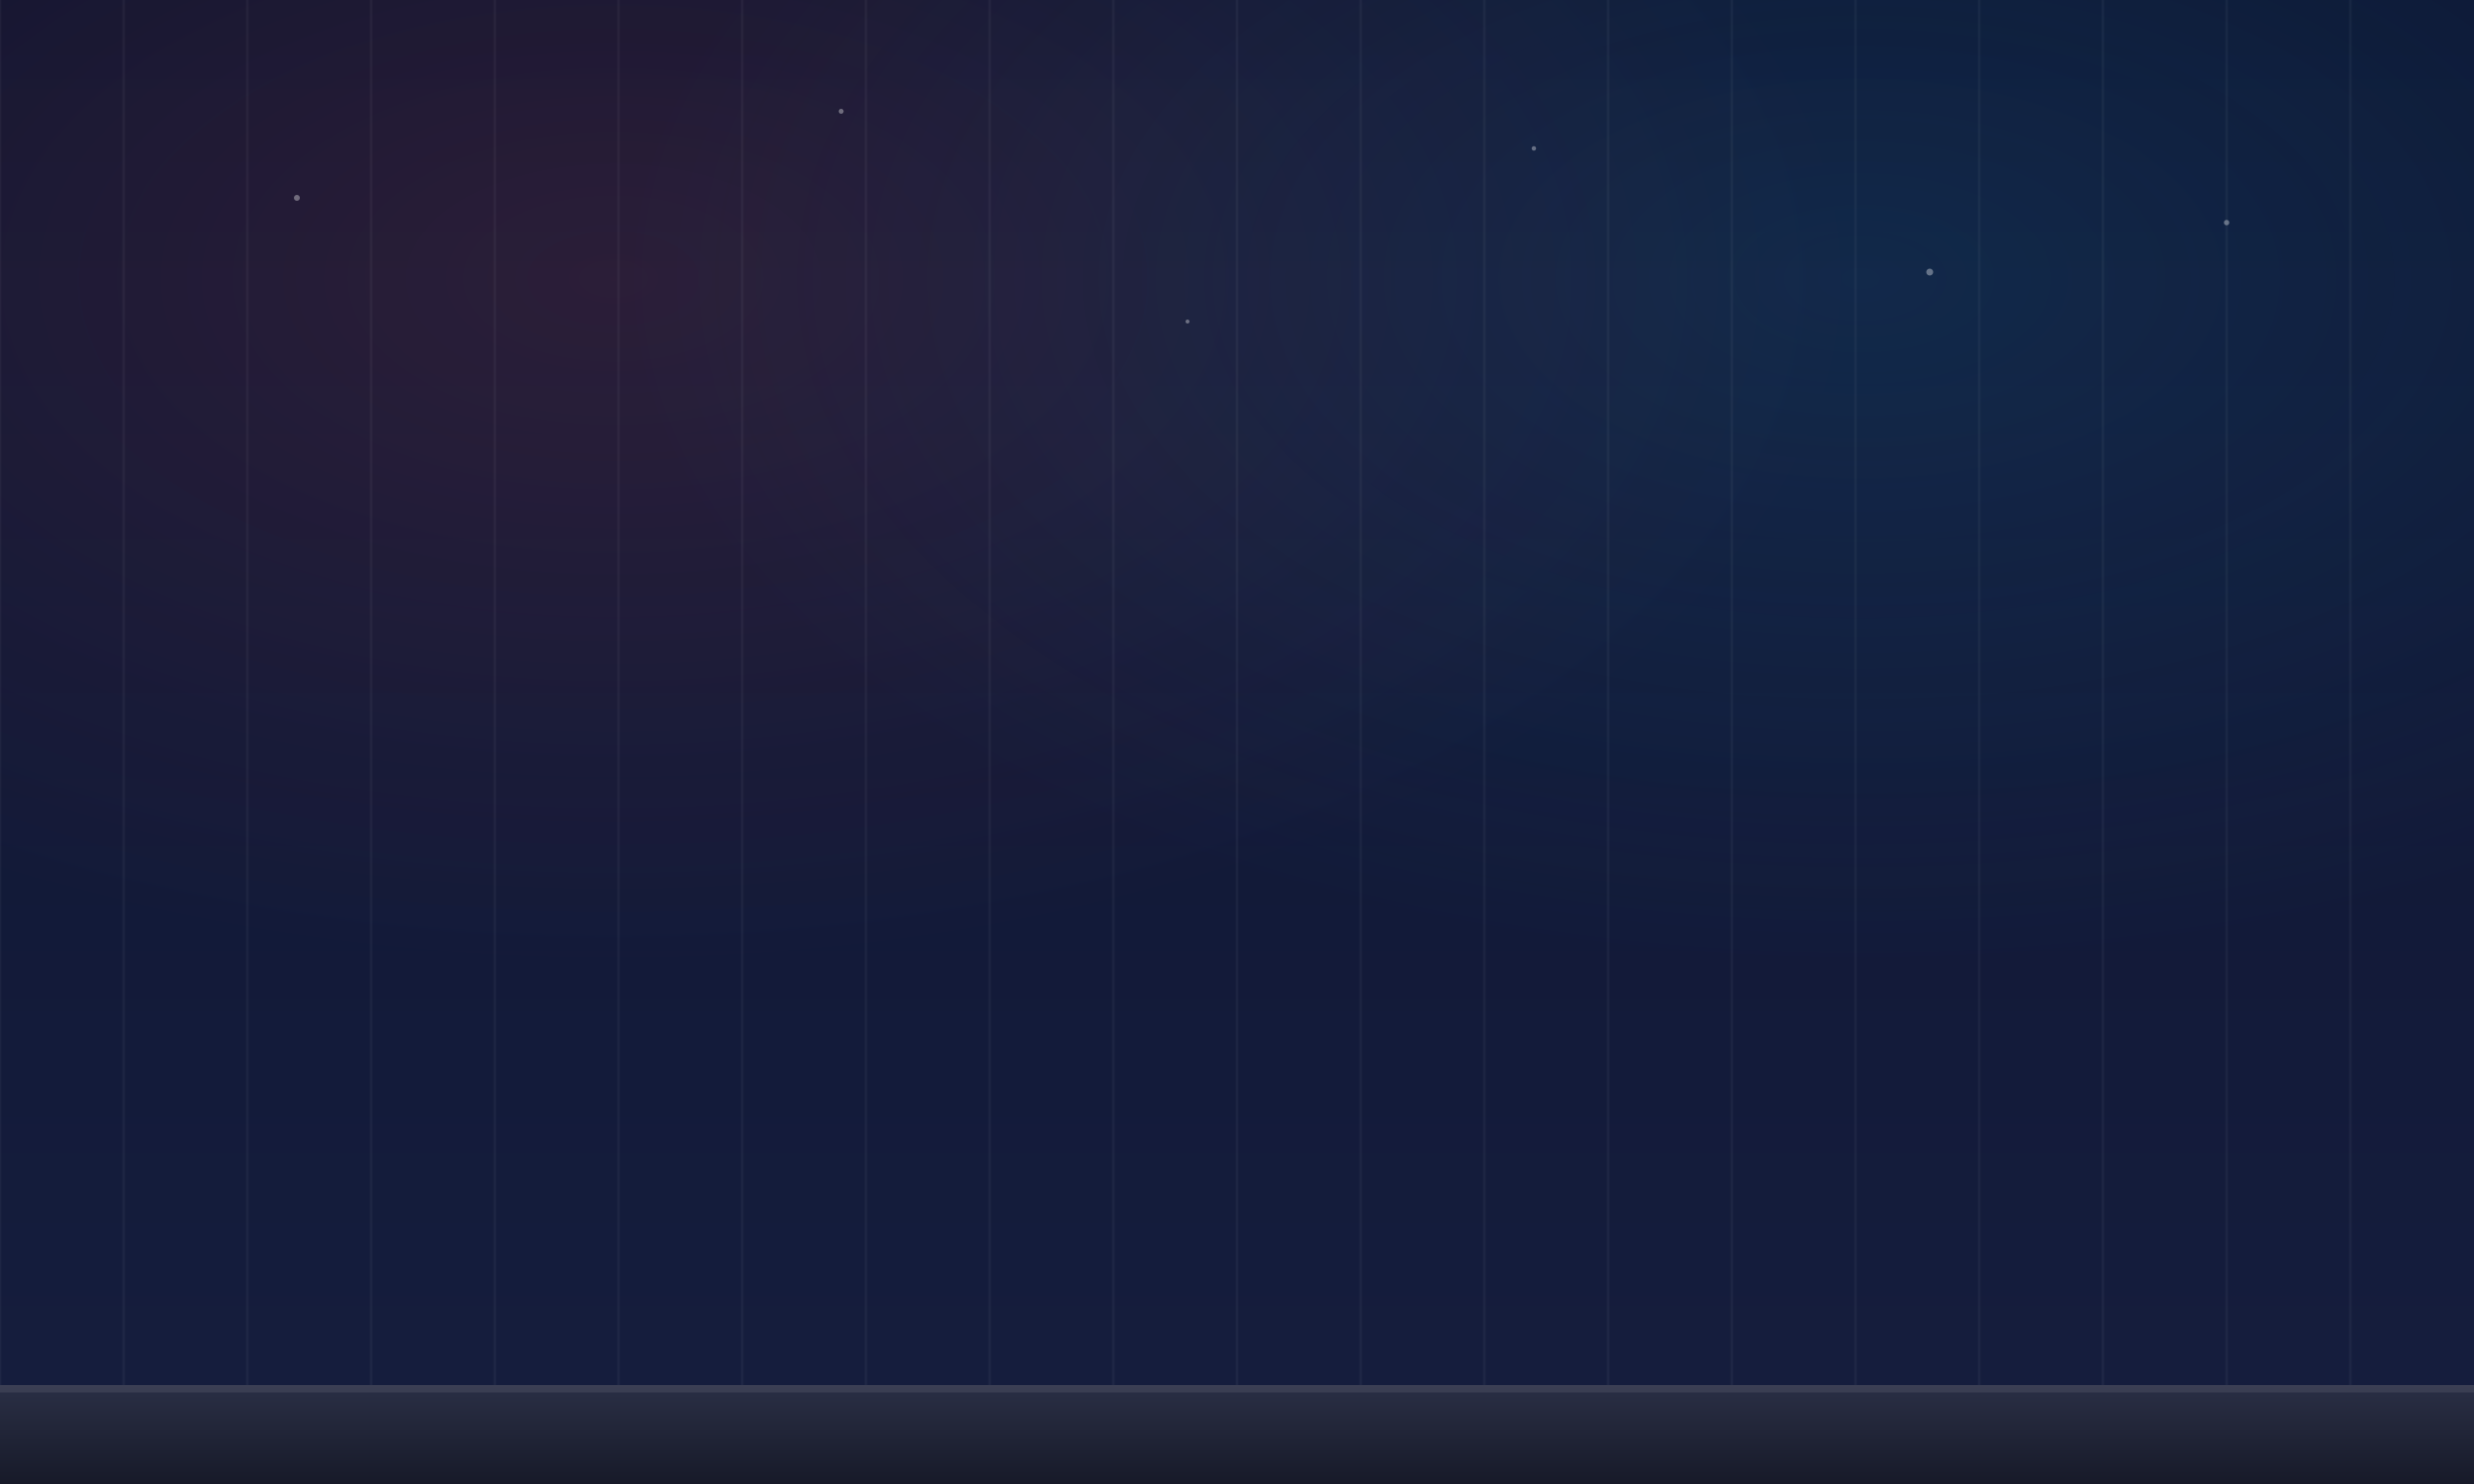
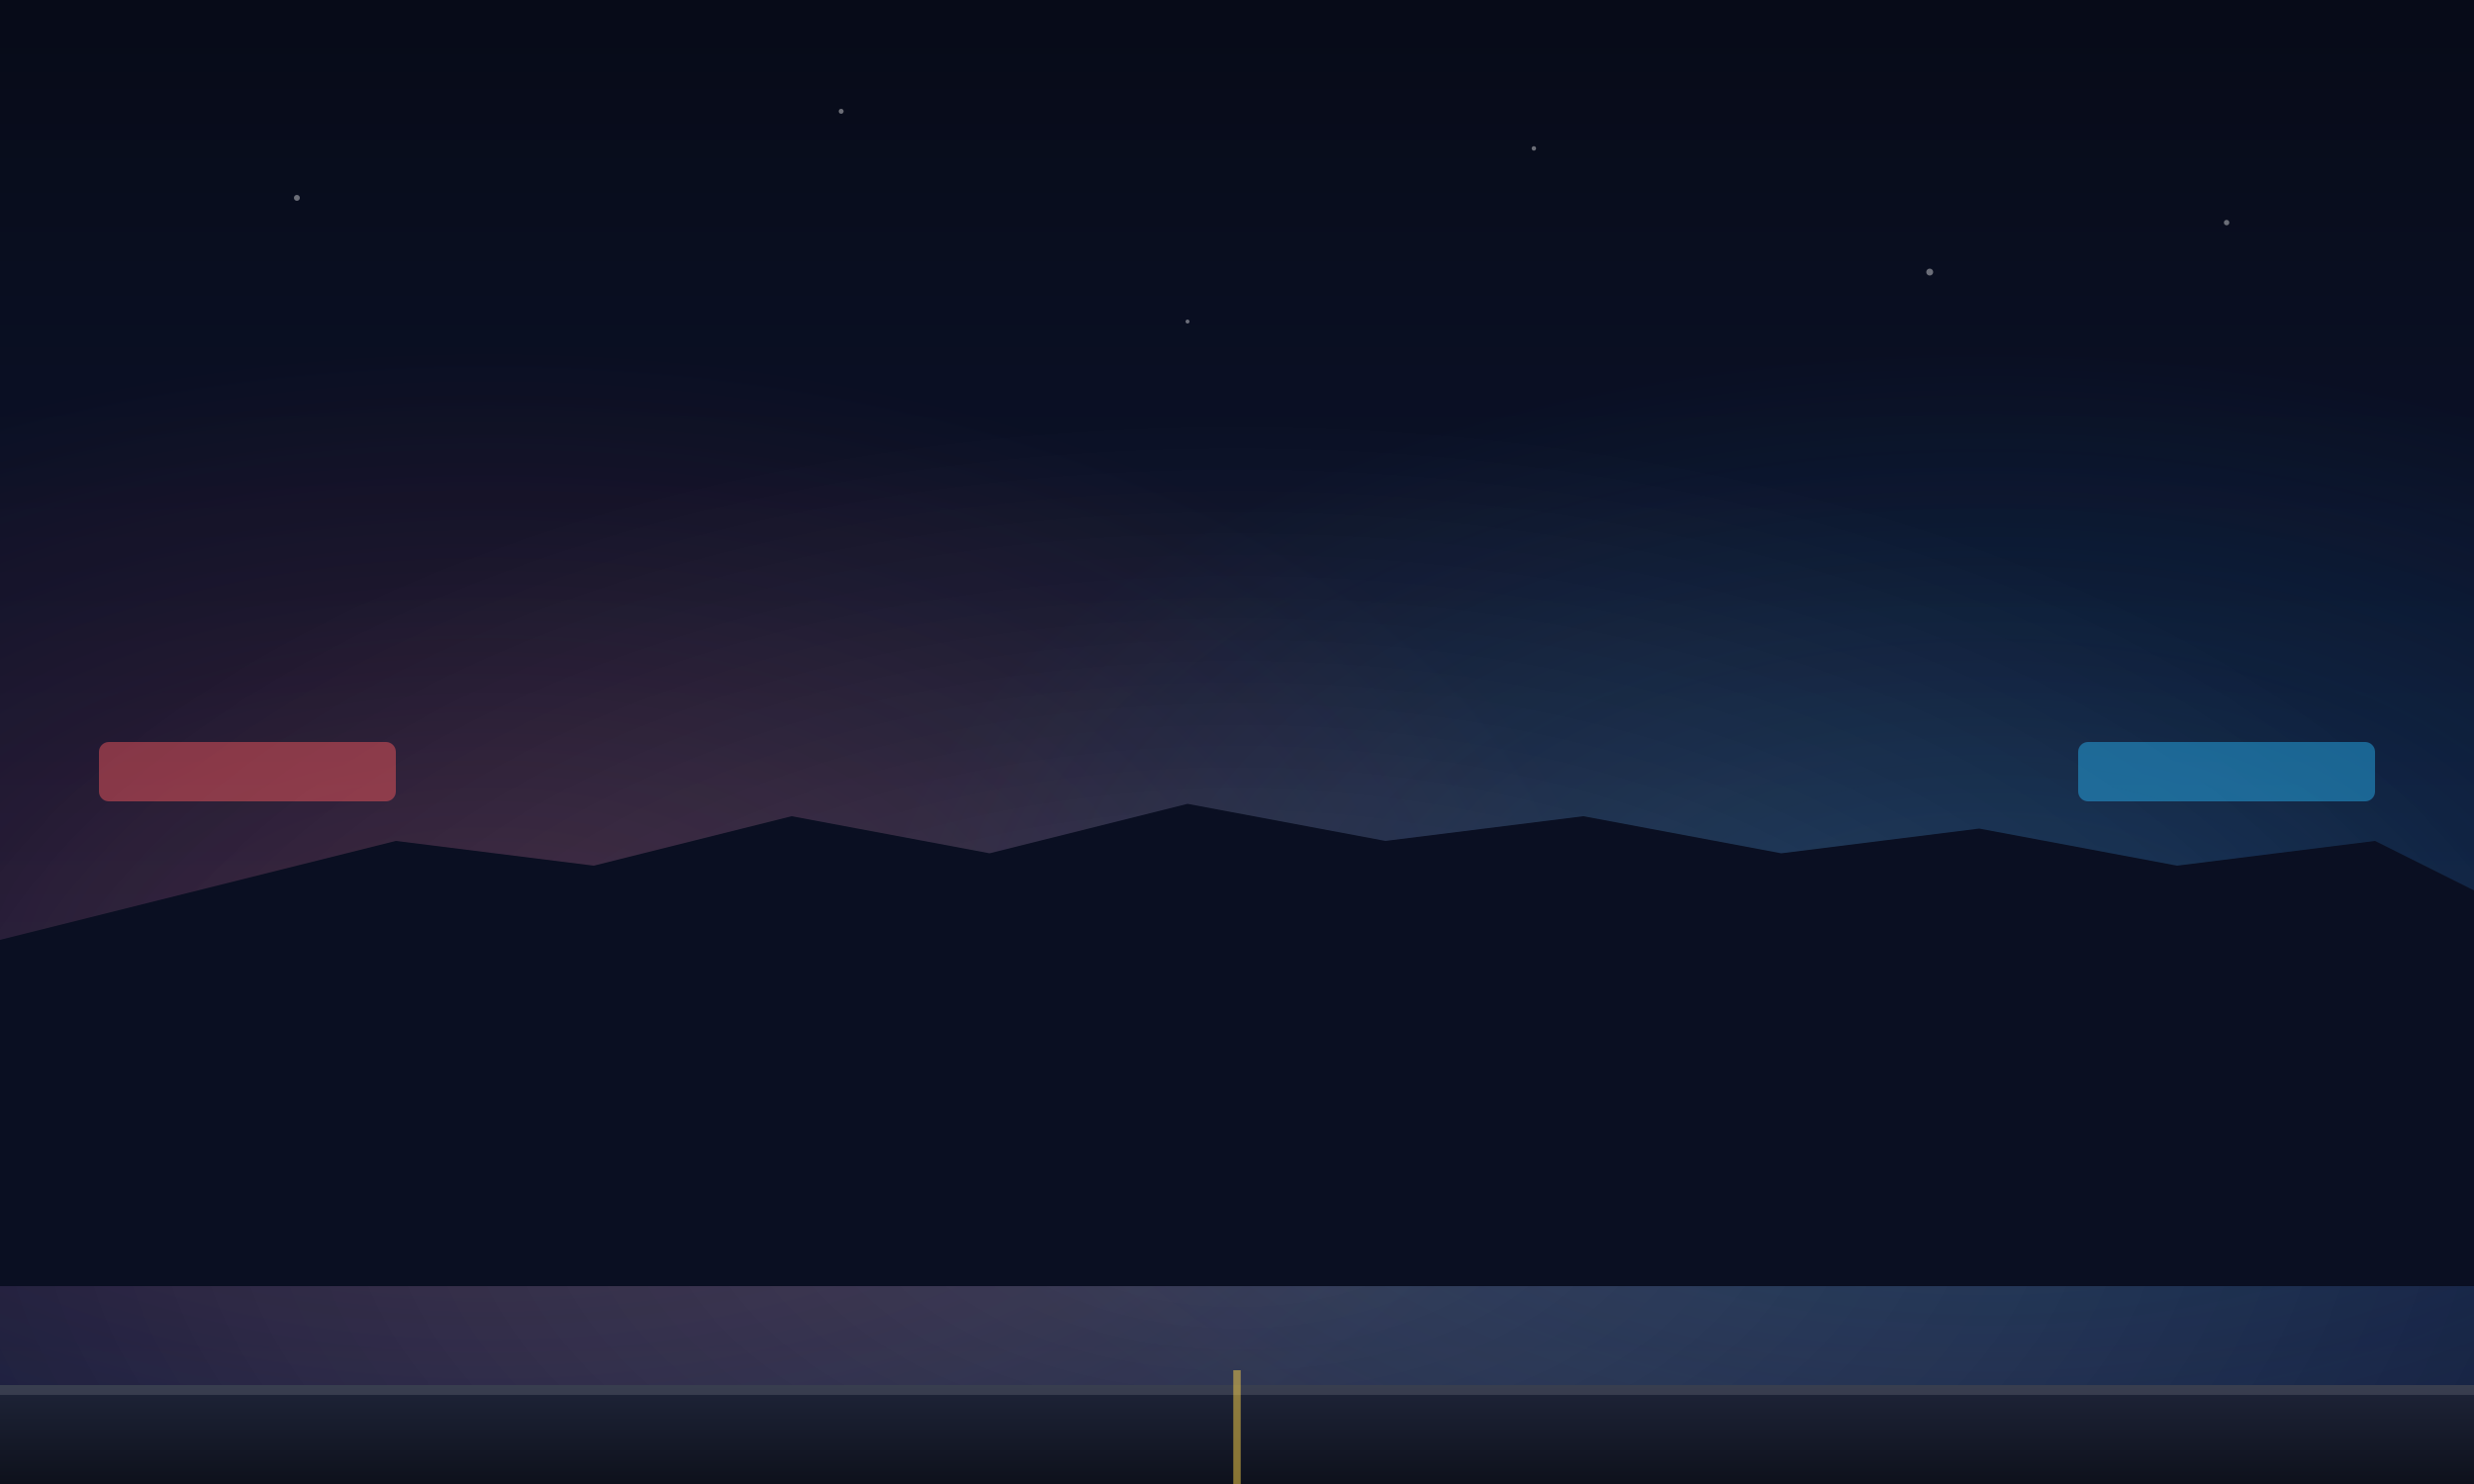
<svg xmlns="http://www.w3.org/2000/svg" viewBox="0 0 1000 600" aria-hidden="true">
  <defs>
    <linearGradient id="sky" x1="0" y1="0" x2="0" y2="1">
-       <stop offset="0" stop-color="#0d1430" />
+       <stop offset="0" stop-color="#070b18" />
+       <stop offset="0.6" stop-color="#0d1430" />
      <stop offset="1" stop-color="#151d3d" />
    </linearGradient>
    <linearGradient id="floor" x1="0" y1="0" x2="0" y2="1">
-       <stop offset="0" stop-color="#2a2f45" />
-       <stop offset="1" stop-color="#171a29" />
+       <stop offset="0" stop-color="#1e2438" />
+       <stop offset="1" stop-color="#0e111c" />
    </linearGradient>
-     <radialGradient id="glowL" cx="25%" cy="20%" r="50%">
-       <stop offset="0" stop-color="#ff5a5f" stop-opacity="0.12" />
+     <radialGradient id="spot" cx="50%" cy="85%" r="55%">
+       <stop offset="0" stop-color="#ffffff" stop-opacity="0.14" />
+       <stop offset="1" stop-color="#ffffff" stop-opacity="0" />
+     </radialGradient>
+     <radialGradient id="glowL" cx="20%" cy="70%" r="45%">
+       <stop offset="0" stop-color="#ff5a5f" stop-opacity="0.18" />
      <stop offset="1" stop-color="#ff5a5f" stop-opacity="0" />
    </radialGradient>
-     <radialGradient id="glowR" cx="75%" cy="20%" r="50%">
-       <stop offset="0" stop-color="#29b6f6" stop-opacity="0.12" />
+     <radialGradient id="glowR" cx="80%" cy="70%" r="45%">
+       <stop offset="0" stop-color="#29b6f6" stop-opacity="0.18" />
      <stop offset="1" stop-color="#29b6f6" stop-opacity="0" />
    </radialGradient>
  </defs>
  <rect width="1000" height="560" fill="url(#sky)" />
  <rect width="1000" height="560" fill="url(#glowL)" />
  <rect width="1000" height="560" fill="url(#glowR)" />
-   <g stroke="rgba(255,255,255,0.04)" stroke-width="1">
-     <line x1="0" y1="0" x2="0" y2="560" />
-     <line x1="50" y1="0" x2="50" y2="560" />
-     <line x1="100" y1="0" x2="100" y2="560" />
-     <line x1="150" y1="0" x2="150" y2="560" />
-     <line x1="200" y1="0" x2="200" y2="560" />
-     <line x1="250" y1="0" x2="250" y2="560" />
-     <line x1="300" y1="0" x2="300" y2="560" />
-     <line x1="350" y1="0" x2="350" y2="560" />
-     <line x1="400" y1="0" x2="400" y2="560" />
-     <line x1="450" y1="0" x2="450" y2="560" />
-     <line x1="500" y1="0" x2="500" y2="560" />
-     <line x1="550" y1="0" x2="550" y2="560" />
-     <line x1="600" y1="0" x2="600" y2="560" />
-     <line x1="650" y1="0" x2="650" y2="560" />
-     <line x1="700" y1="0" x2="700" y2="560" />
-     <line x1="750" y1="0" x2="750" y2="560" />
-     <line x1="800" y1="0" x2="800" y2="560" />
-     <line x1="850" y1="0" x2="850" y2="560" />
-     <line x1="900" y1="0" x2="900" y2="560" />
-     <line x1="950" y1="0" x2="950" y2="560" />
-   </g>
-   <rect y="560" width="1000" height="40" fill="url(#floor)" />
-   <rect y="560" width="1000" height="3" fill="rgba(255,255,255,0.08)" />
-   <g fill="#fff" opacity="0.35">
+   <rect width="1000" height="560" fill="url(#spot)" />
+   <path fill="#0a0f22" d="M0,520 L0,380 L80,360 L160,340 L240,350 L320,330 L400,345 L480,325 L560,340 L640,330 L720,345 L800,335 L880,350 L960,340 L1000,360 L1000,520 Z" />
+   <rect x="40" y="300" width="120" height="24" rx="4" fill="#ff5a5f" opacity="0.45" />
+   <rect x="840" y="300" width="120" height="24" rx="4" fill="#29b6f6" opacity="0.45" />
+   <g fill="#fff" opacity="0.4">
    <circle cx="120" cy="80" r="1.2" />
    <circle cx="340" cy="45" r="1" />
    <circle cx="780" cy="110" r="1.4" />
    <circle cx="620" cy="60" r="0.9" />
    <circle cx="900" cy="90" r="1.1" />
    <circle cx="480" cy="130" r="0.8" />
  </g>
+   <rect y="560" width="1000" height="40" fill="url(#floor)" />
+   <rect y="560" width="1000" height="4" fill="rgba(255,255,255,0.12)" />
+   <line x1="500" y1="554" x2="500" y2="600" stroke="#ffd54a" stroke-width="3" opacity="0.5" />
</svg>
